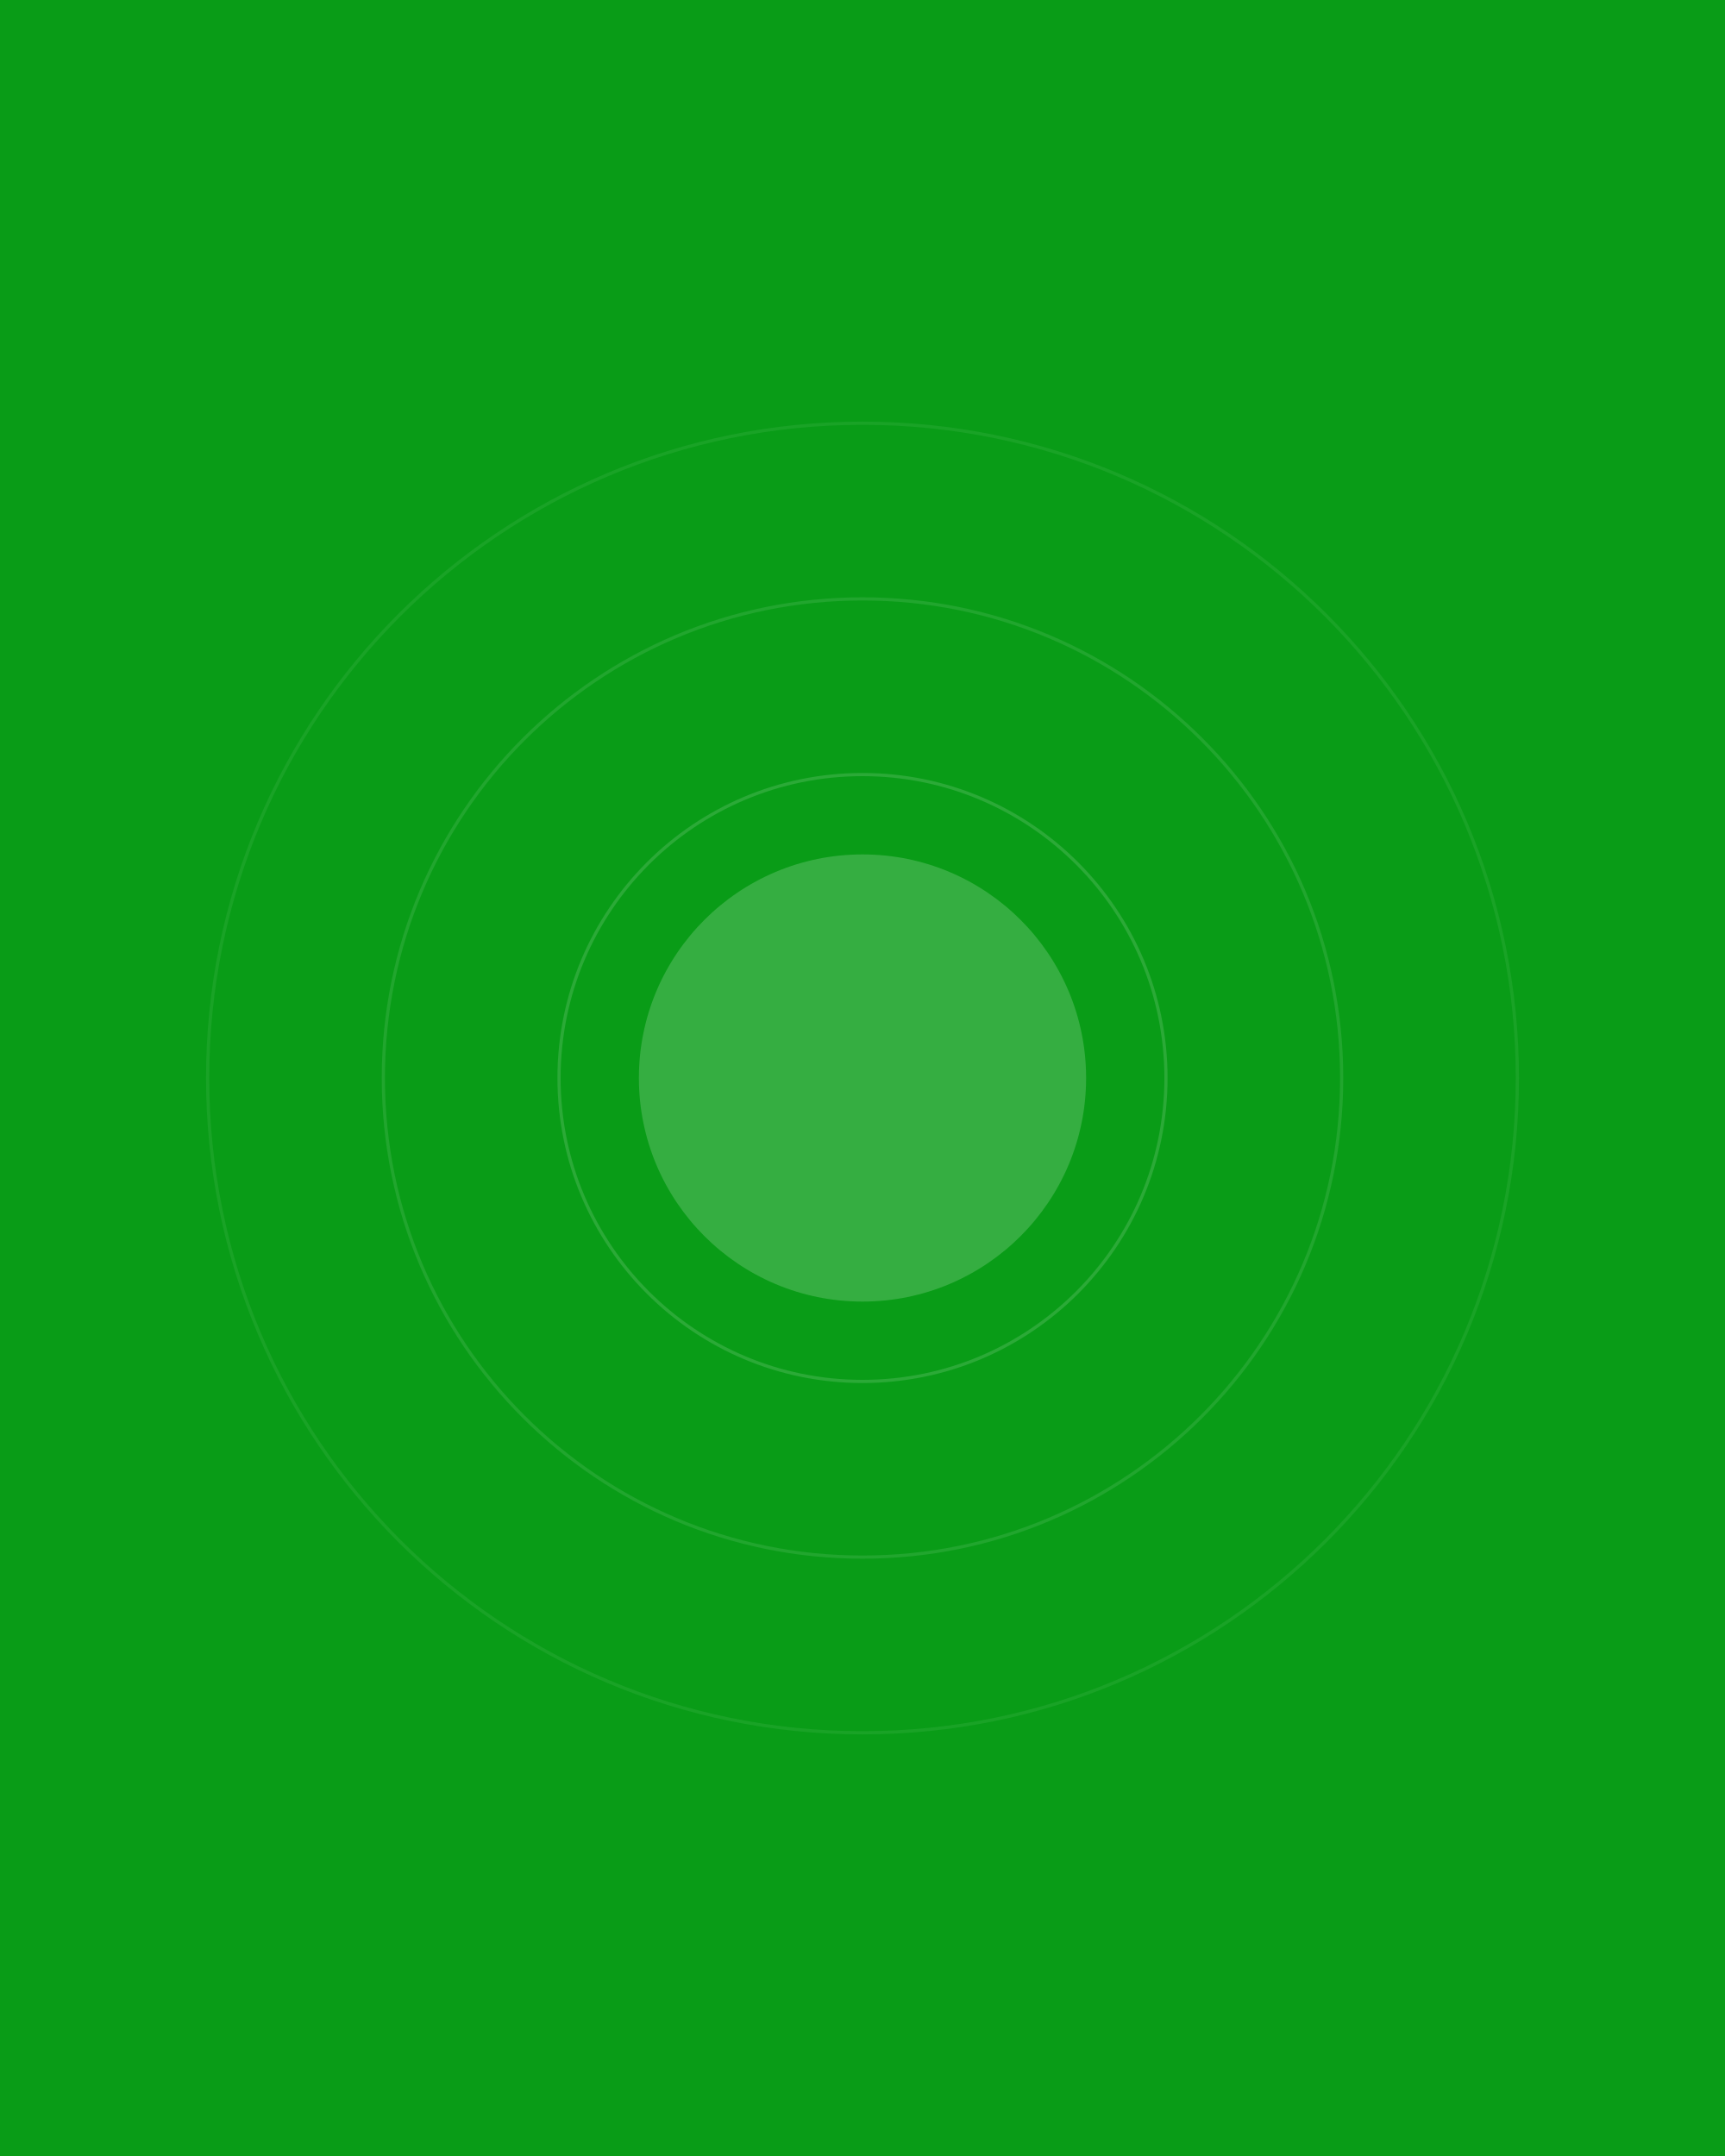
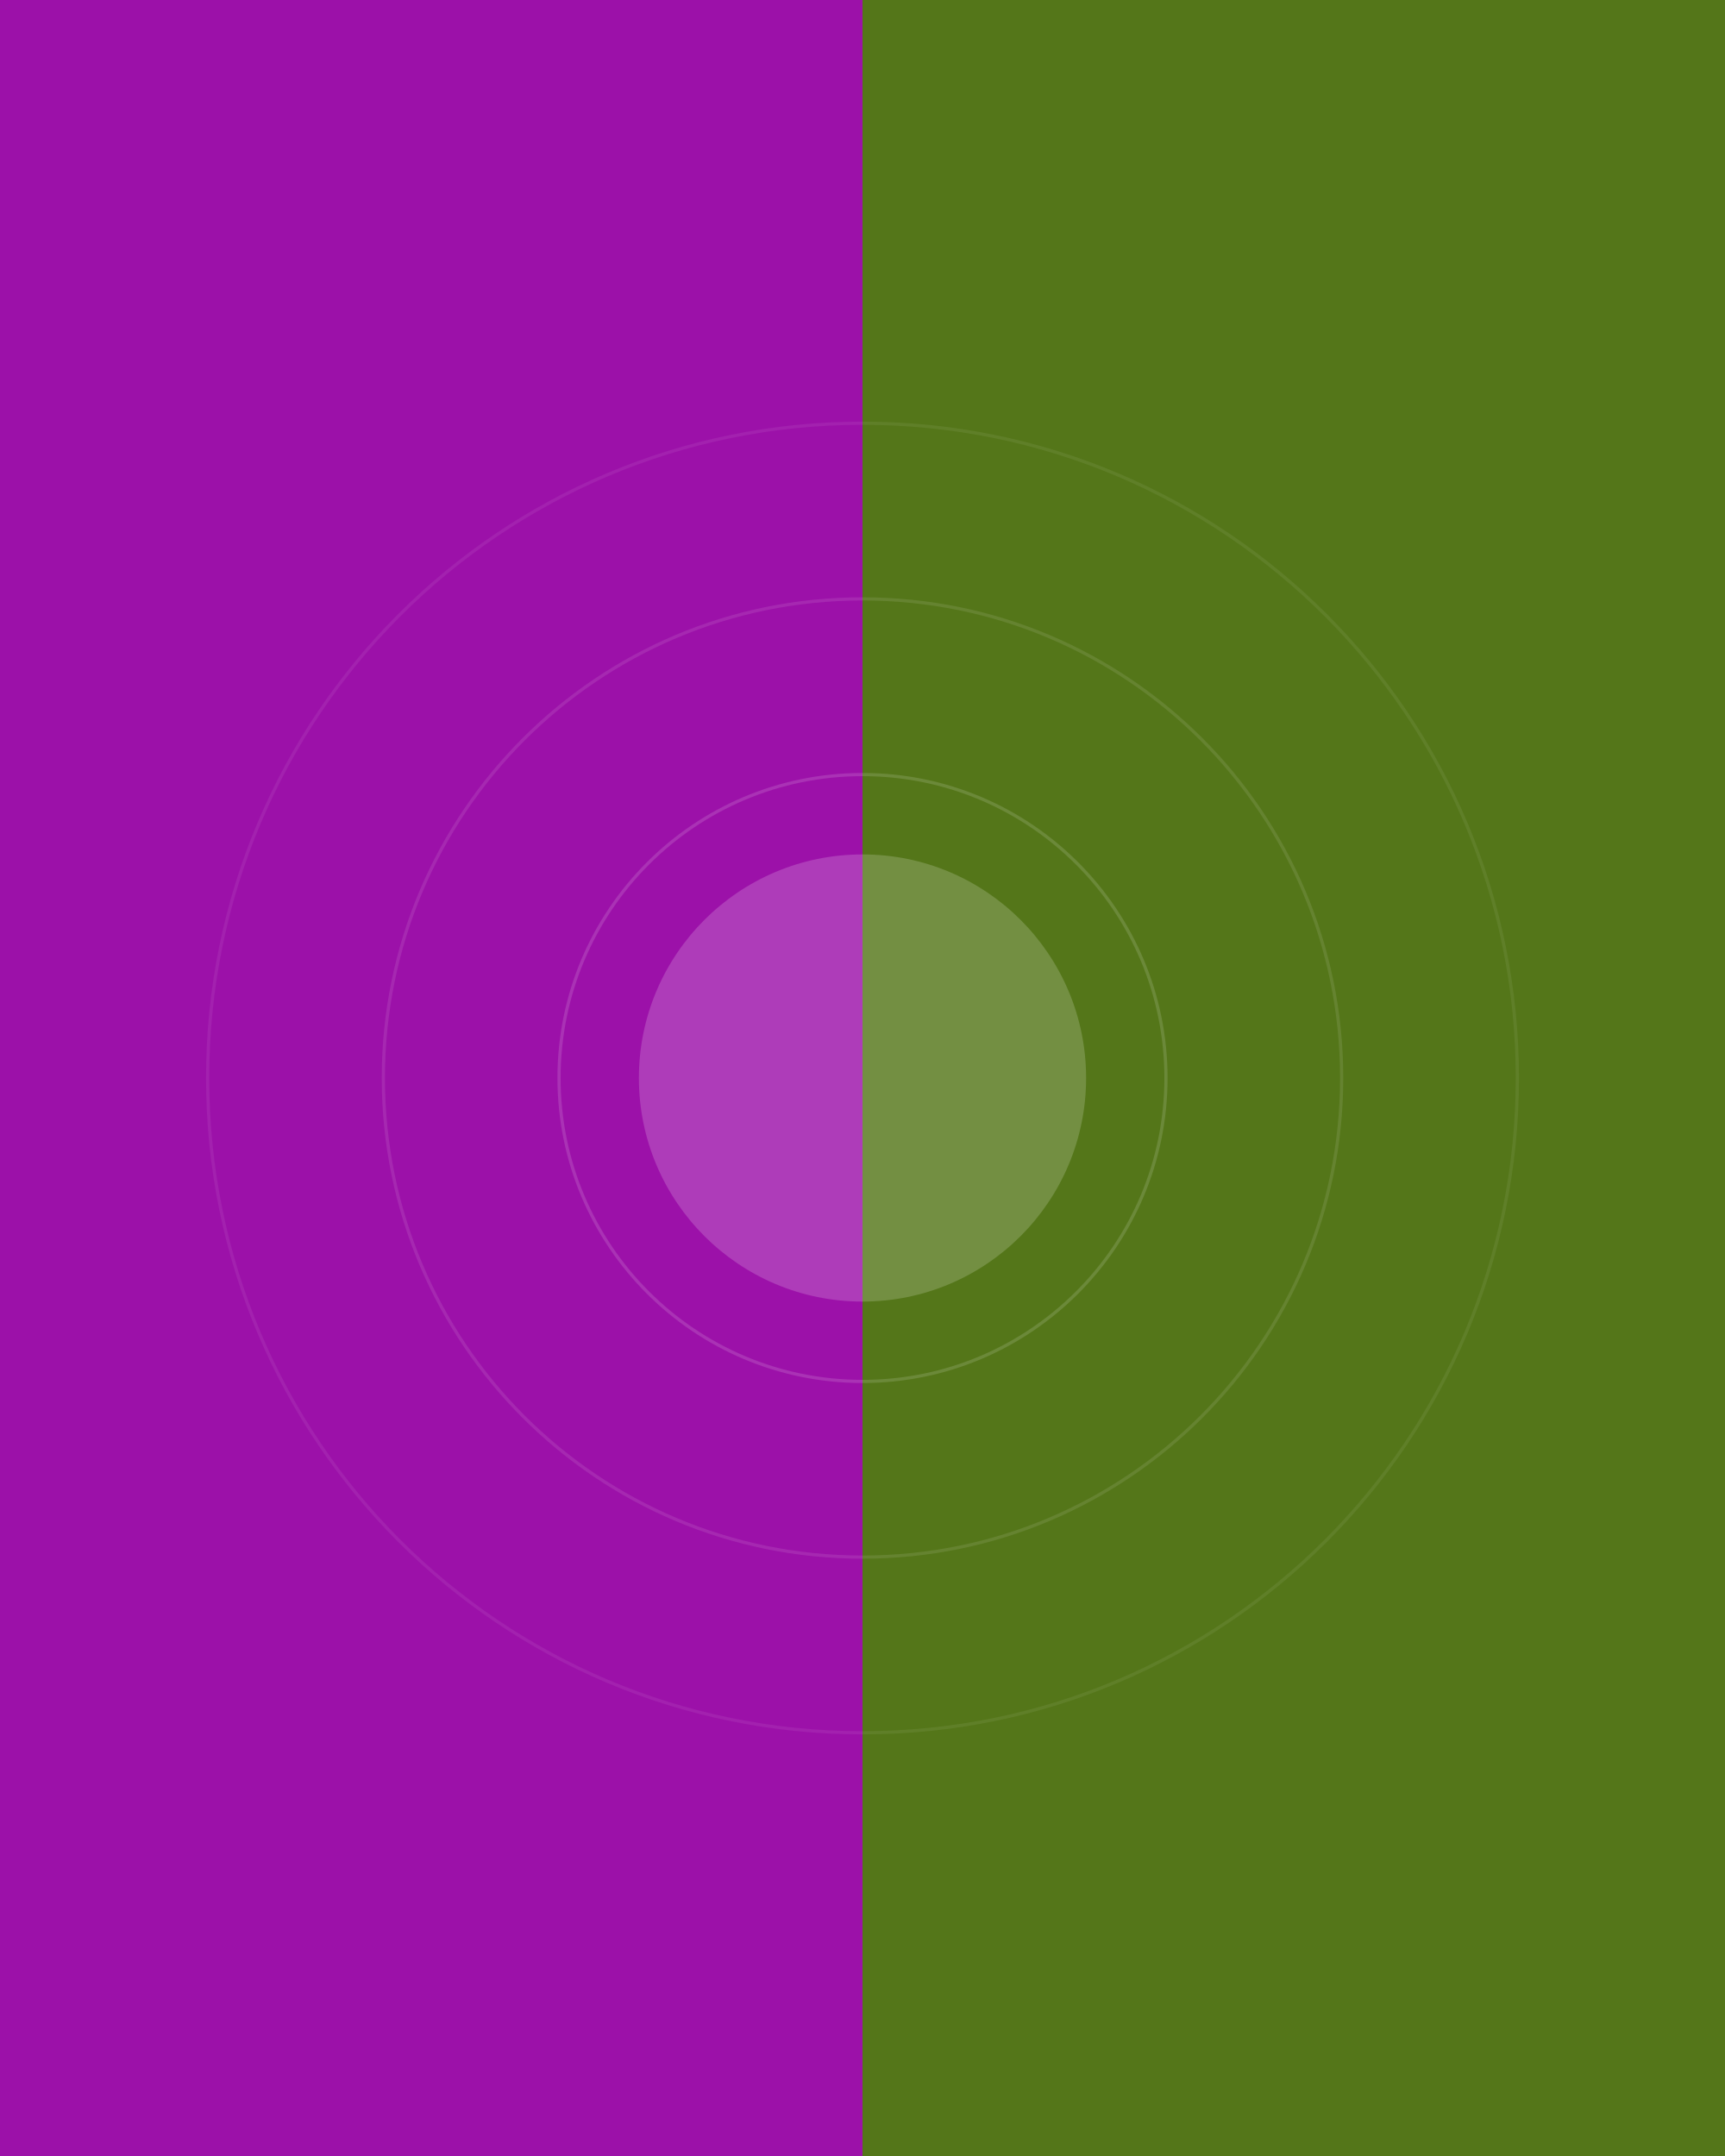
<svg xmlns="http://www.w3.org/2000/svg" width="1080" height="1350" viewBox="0 0 1080 1350">
-   <rect width="1080" height="1350" fill="rgb(9,156,23)" />
+   <rect width="540" height="1350" fill="rgb(156,17,169)" />
+   <rect x="540" width="540" height="1350" fill="rgb(84,118,25)" />
  <circle cx="540" cy="675" r="410" fill="none" stroke="rgba(255,255,255,.07)" stroke-width="2" />
  <circle cx="540" cy="675" r="300" fill="none" stroke="rgba(255,255,255,.10)" stroke-width="2" />
  <circle cx="540" cy="675" r="190" fill="none" stroke="rgba(255,255,255,.14)" stroke-width="2" />
  <circle cx="540" cy="675" r="140" fill="rgba(255,255,255,.18)" />
</svg>
